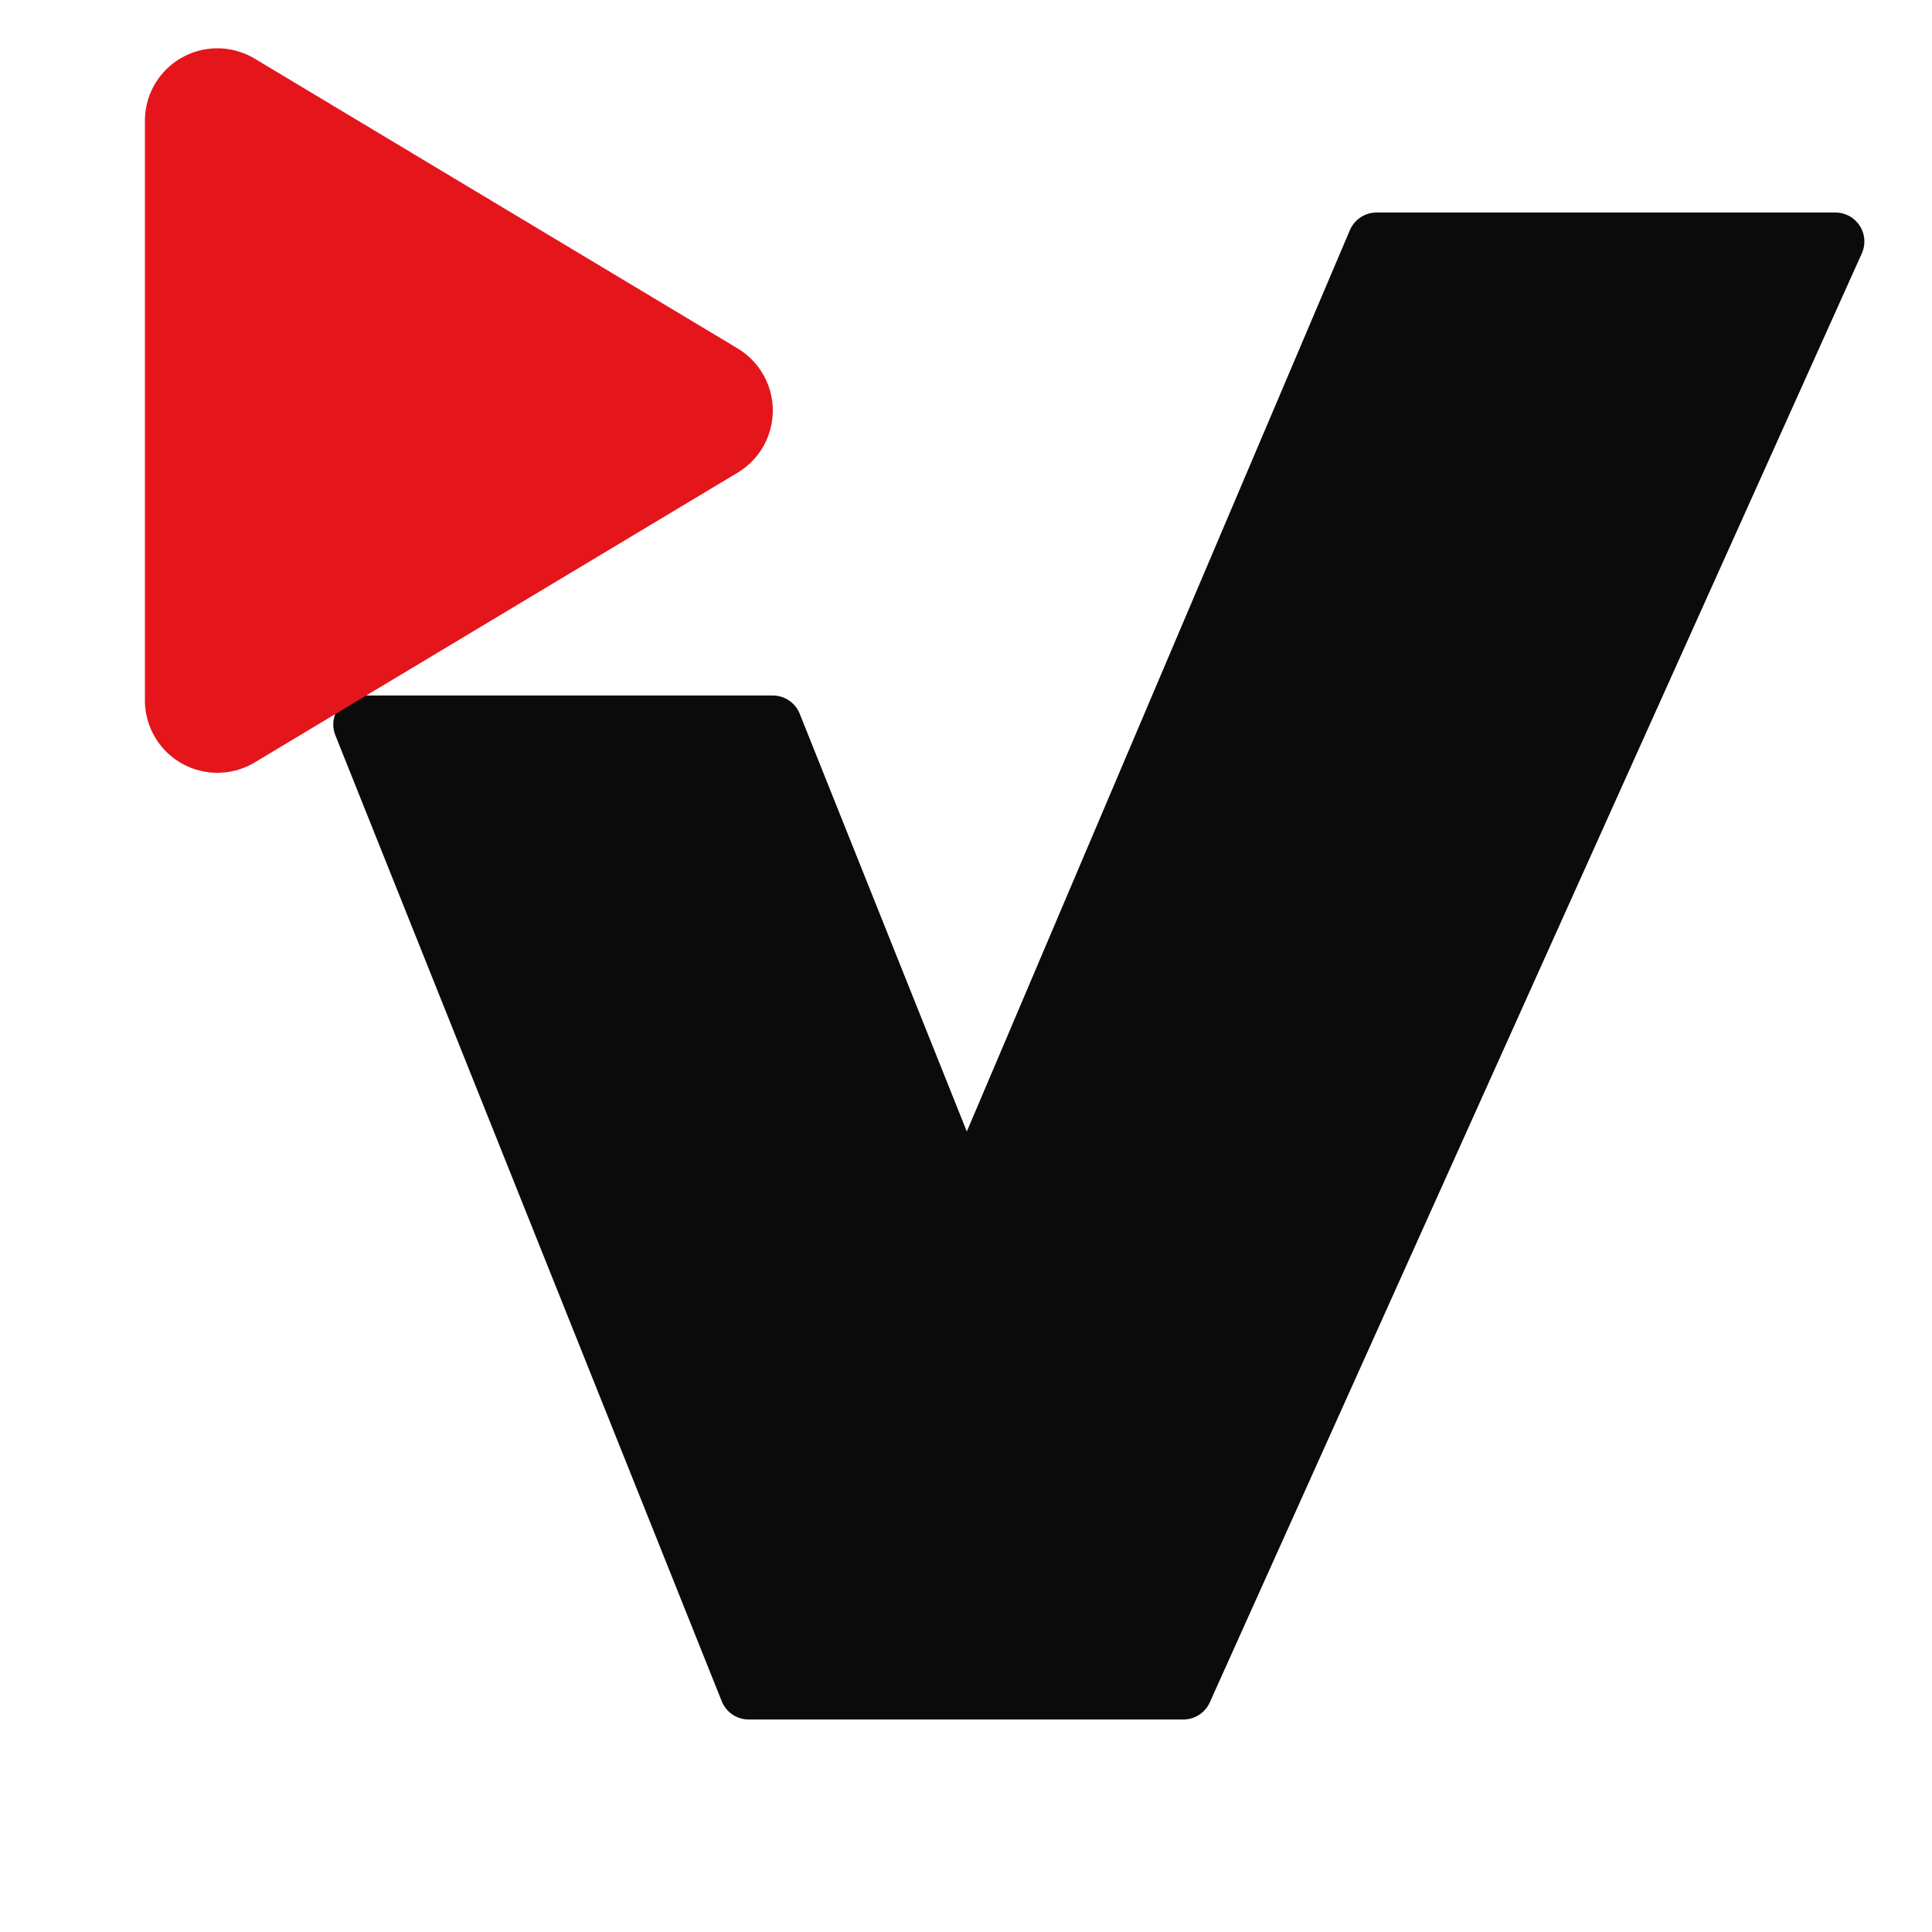
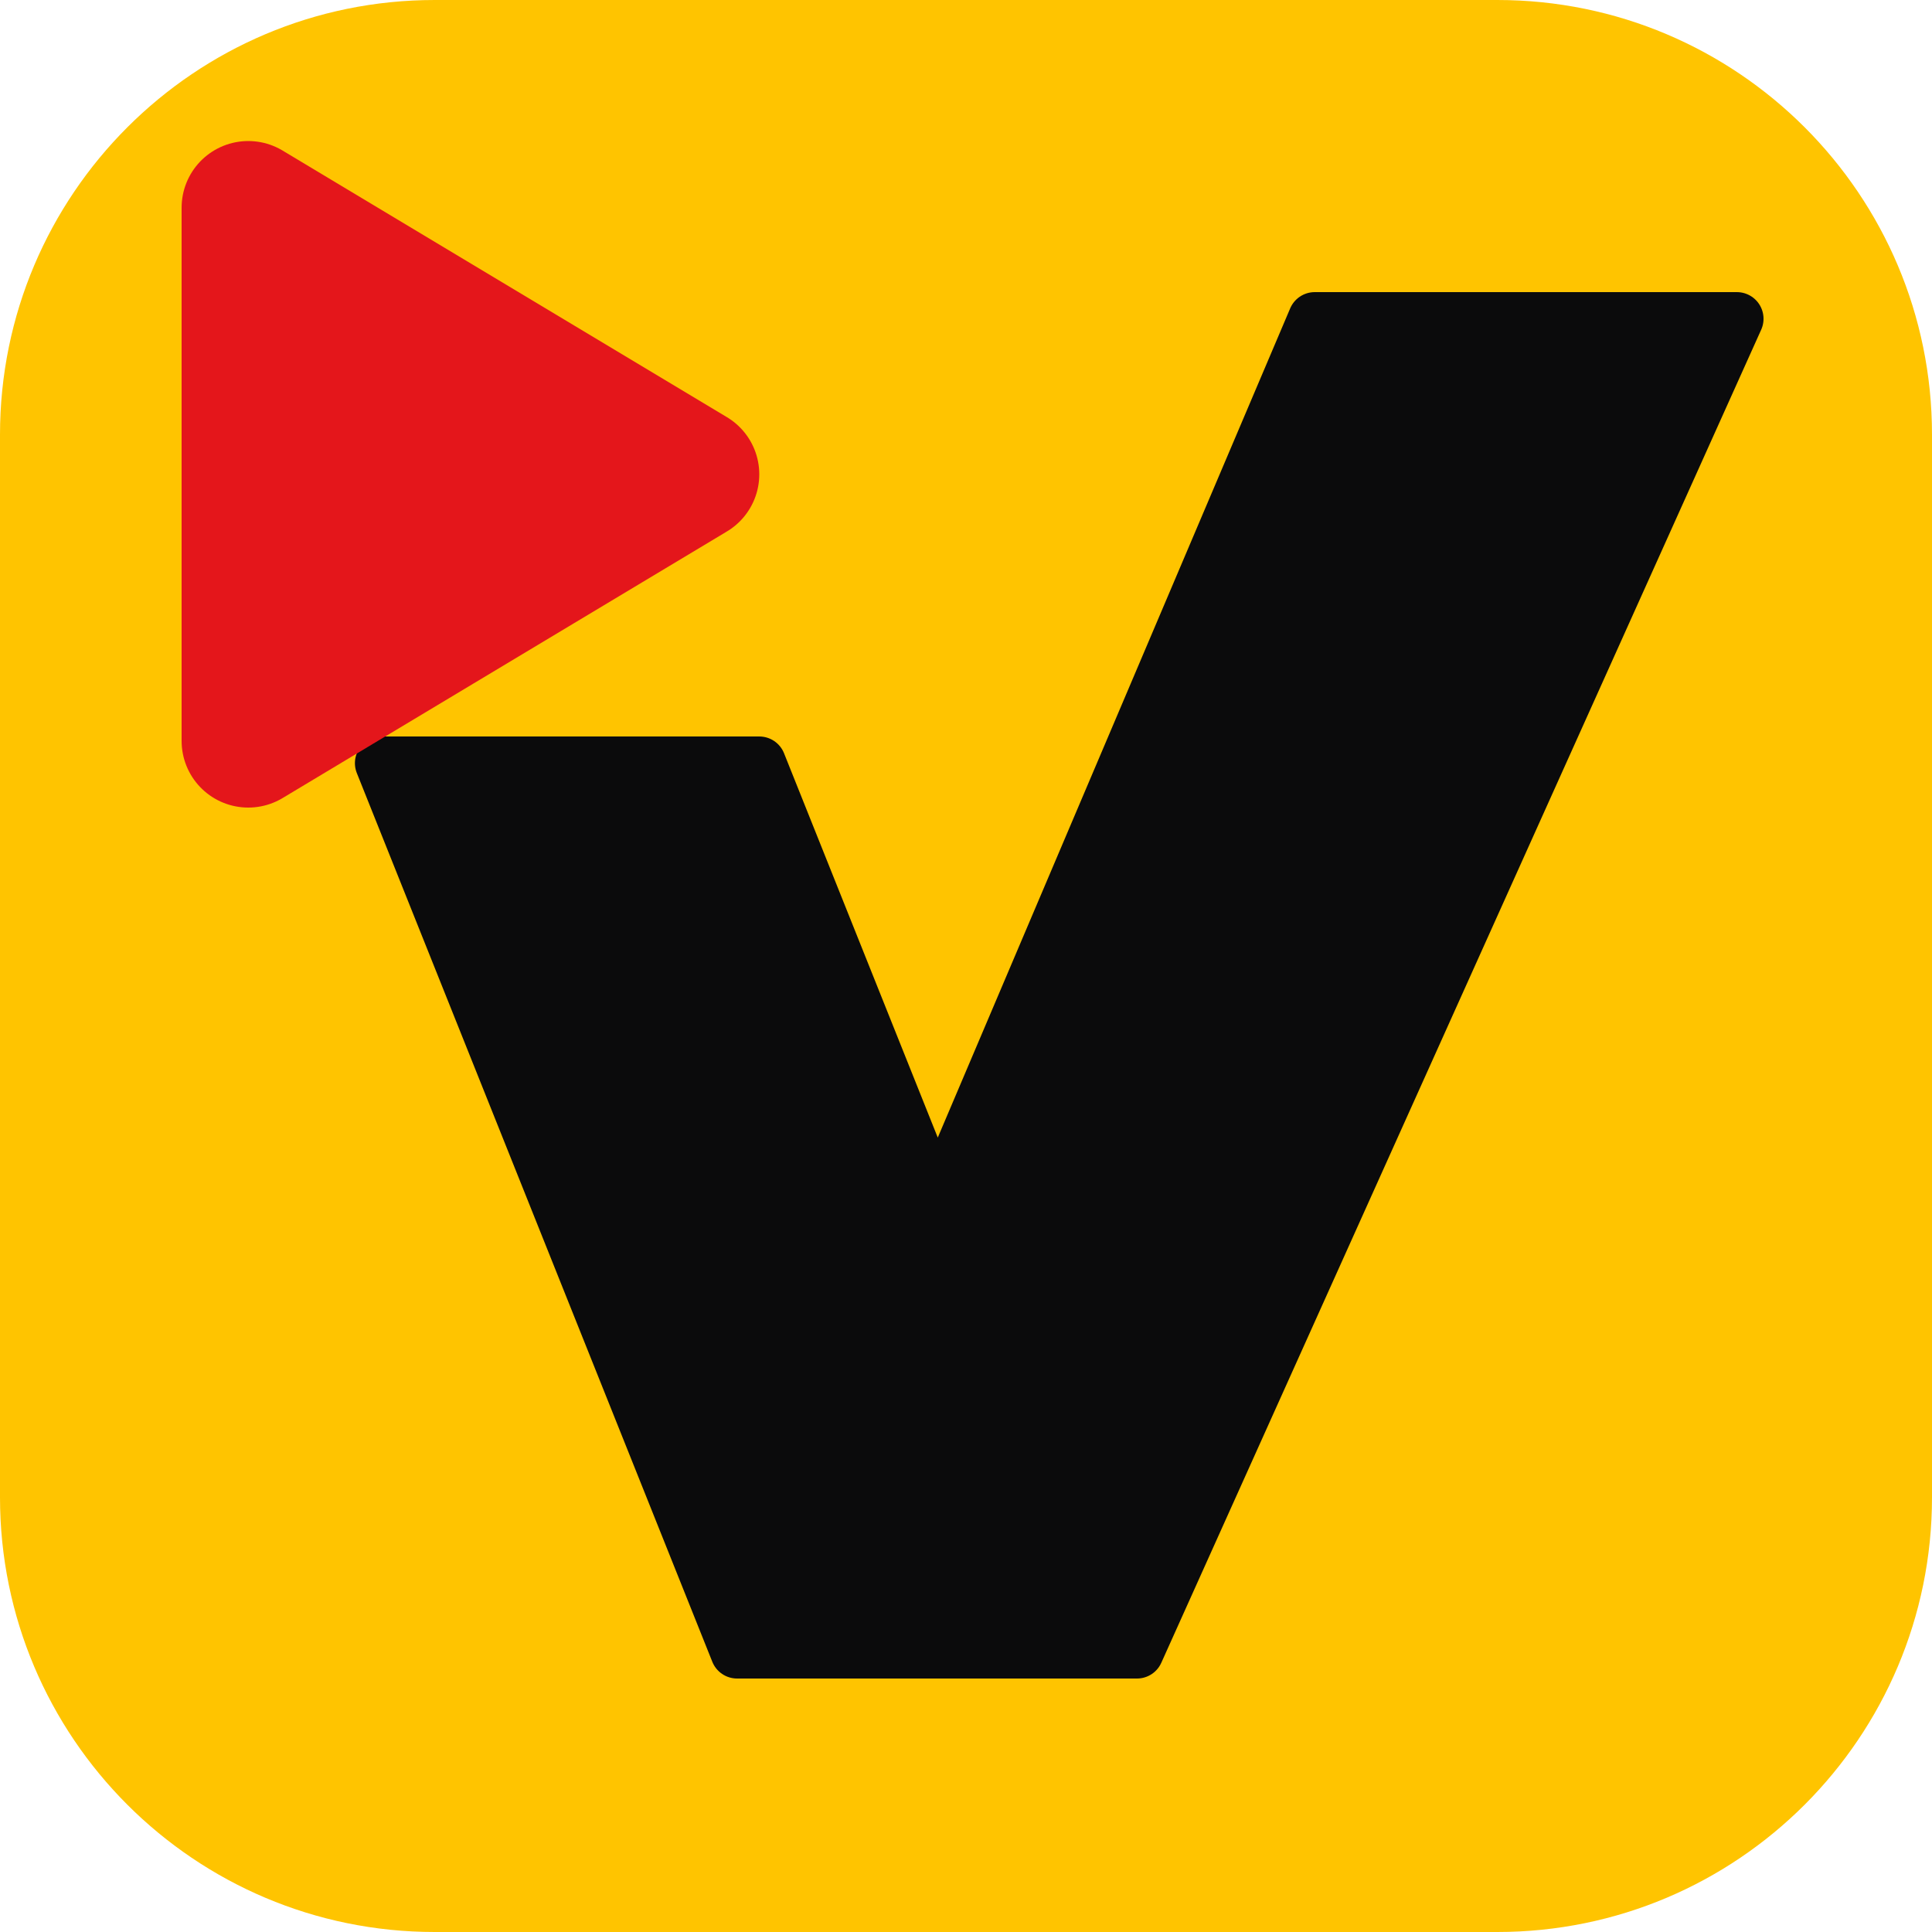
- <svg xmlns="http://www.w3.org/2000/svg" viewBox="0 0 40 40" width="40" height="40">
-   <path d="M7.5 15H16L20 25L28.5 5H38L24.5 35H15.5Z" fill="#0b0b0c" stroke="#0b0b0c" stroke-width="1.2" stroke-linejoin="round" />
-   <path d="M4.5 2.5V14.5L14.5 8.5Z" fill="#E4161B" stroke="#E4161B" stroke-width="3" stroke-linejoin="round" />
+ <svg xmlns="http://www.w3.org/2000/svg" viewBox="0 0 40 40">
+   <rect width="40" height="40" rx="9" fill="#FFC400" />
+   <g transform="translate(1 2) scale(0.92)">
+     <path d="M7.5 15H16L20 25L28.5 5H38L24.5 35H15.5Z" fill="#0b0b0c" stroke="#0b0b0c" stroke-width="1.2" stroke-linejoin="round" />
+     <path d="M4.5 2.5V14.5L14.5 8.5Z" fill="#E4161B" stroke="#E4161B" stroke-width="3" stroke-linejoin="round" />
+   </g>
</svg>
